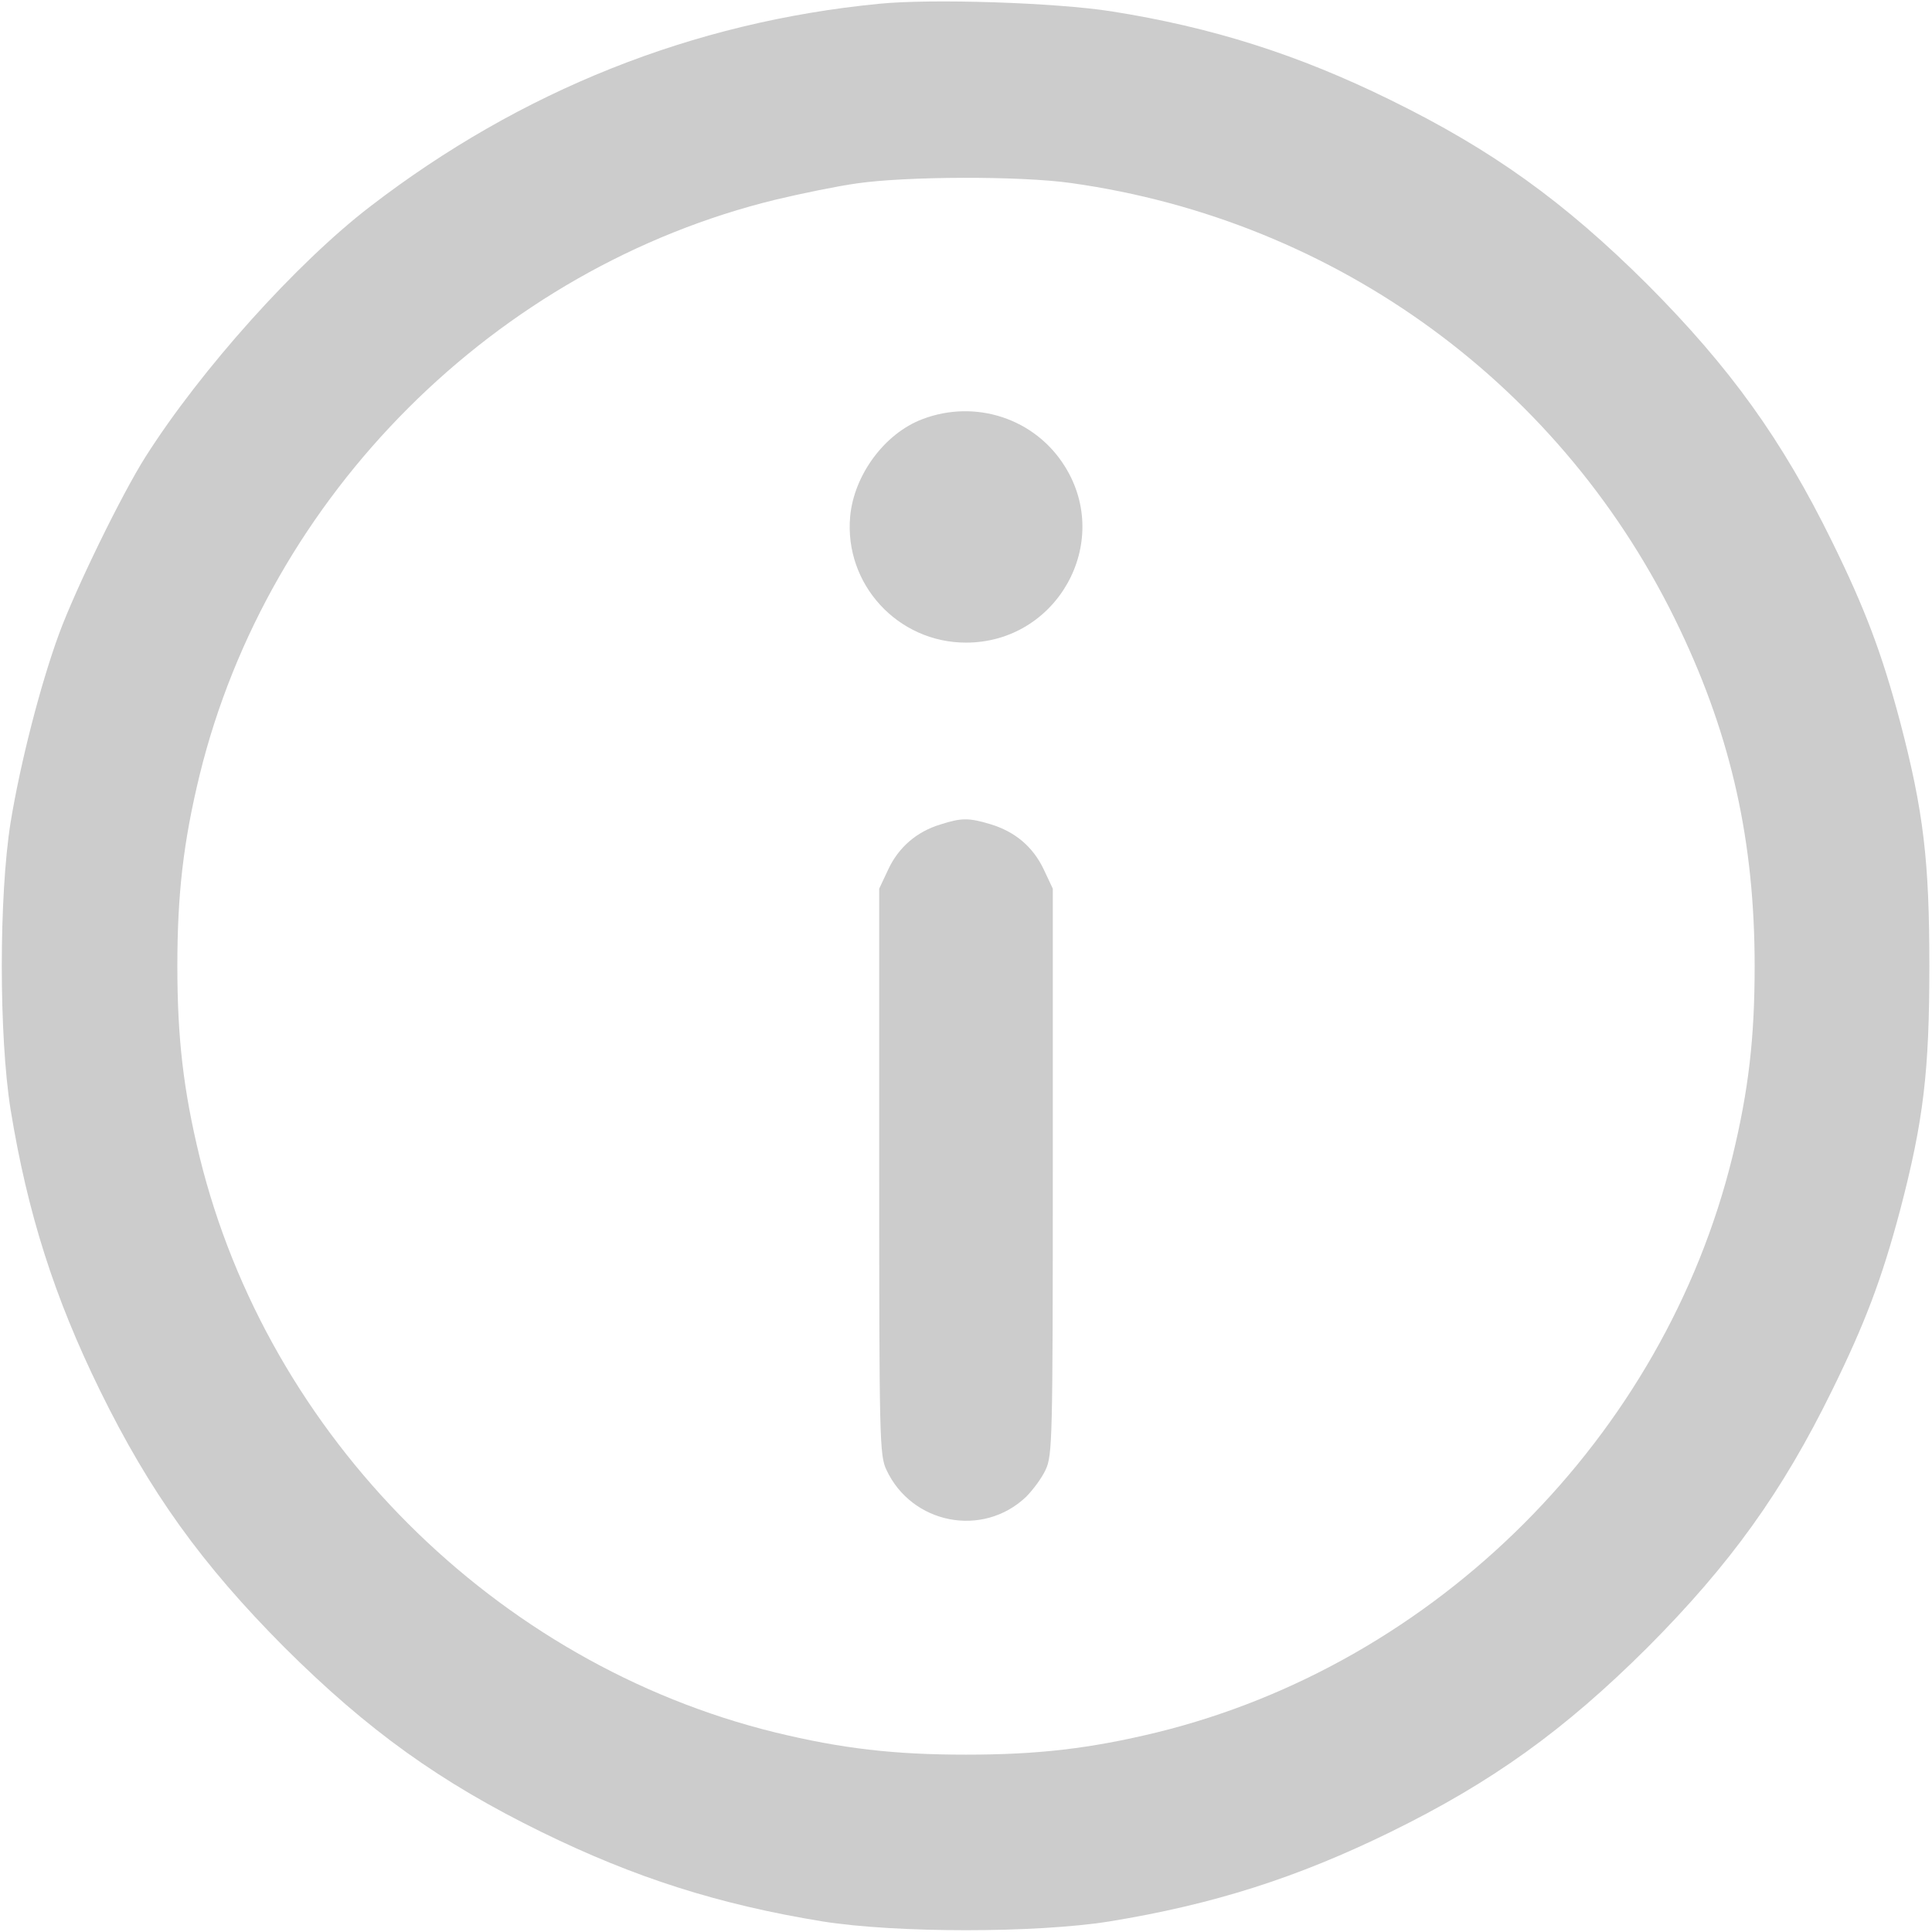
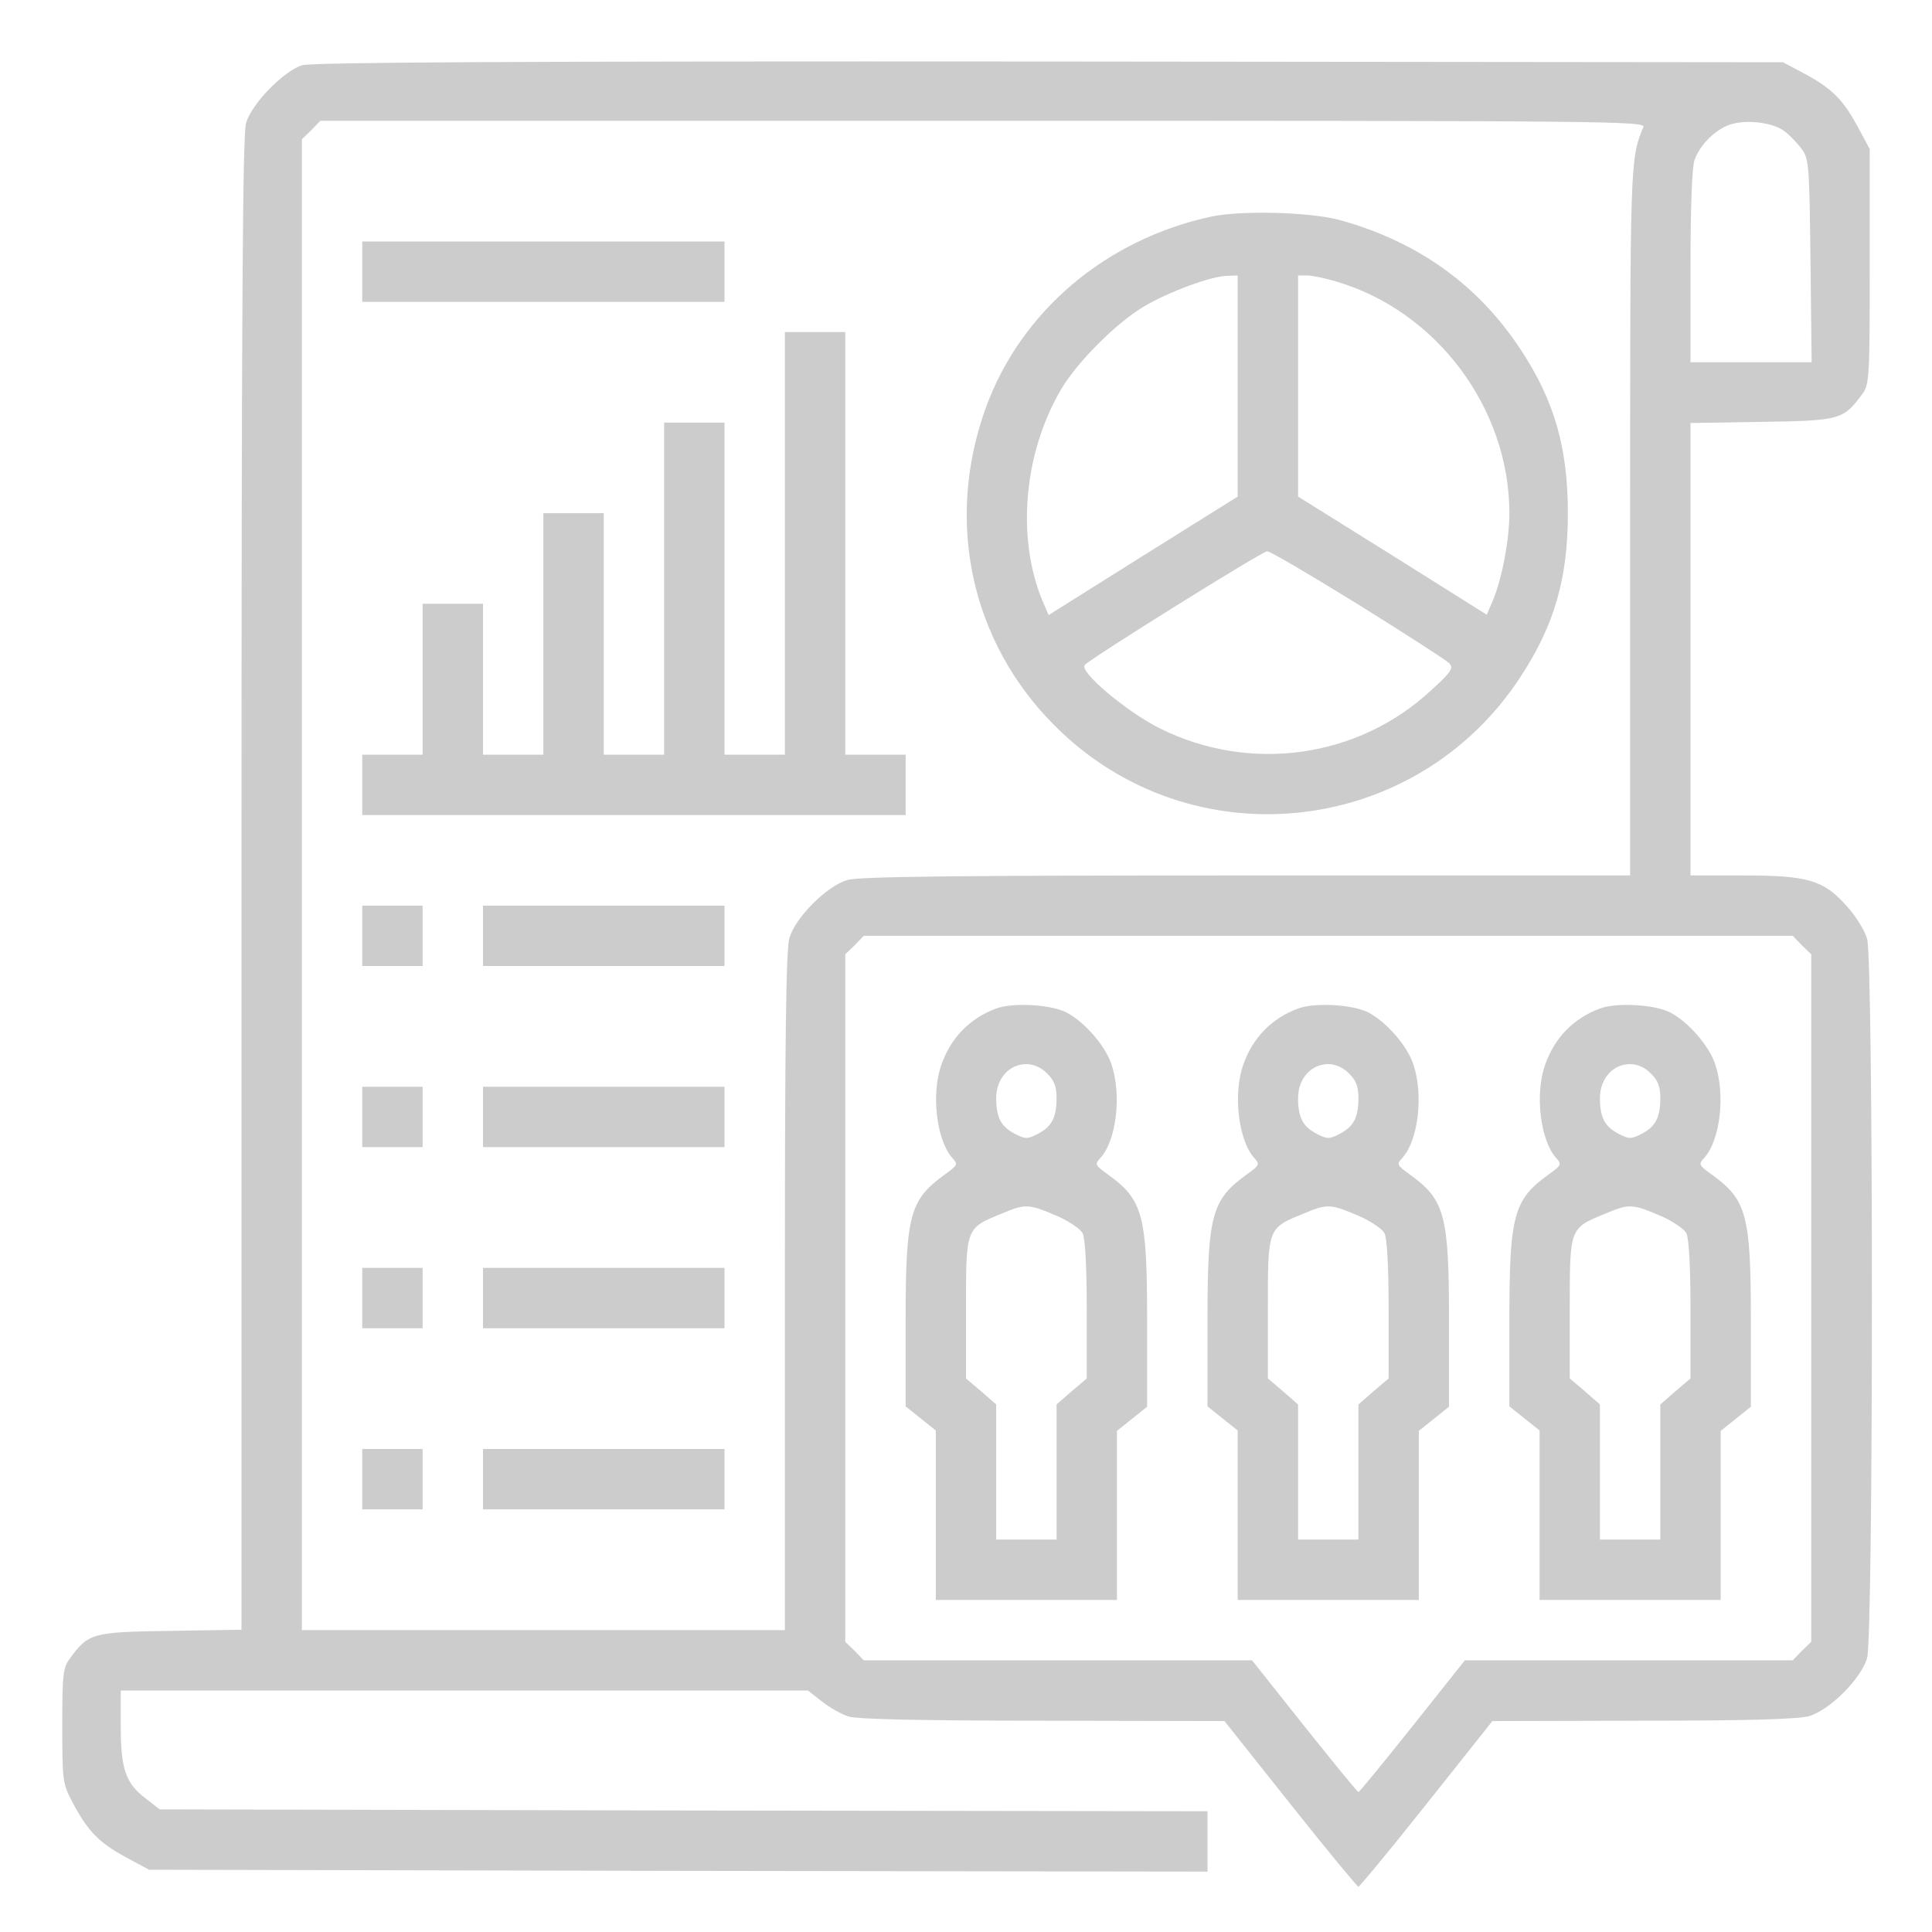
<svg xmlns="http://www.w3.org/2000/svg" version="1.0" width="25px" height="25px" viewBox="0 0 512 512" preserveAspectRatio="xMidYMid meet">
  <g transform="translate(0,512) scale(0.1,-0.1)" fill="#CCCCCC" stroke="none">
-     <path d="M2330 5110 c-494 -48 -950 -230 -1350 -538 -195 -150 -448 -432 -594 -662 -63 -99 -186 -351 -230 -471 -49 -134 -102 -340 -128 -499 -31 -195 -31 -565 0 -760 45 -276 116 -498 237 -745 132 -269 269 -460 489 -681 221 -220 412 -357 681 -489 247 -121 469 -192 745 -237 195 -31 565 -31 760 0 276 45 498 116 745 237 269 132 460 269 681 489 220 221 357 412 489 681 88 179 132 296 180 476 63 240 78 371 78 649 0 278 -15 409 -78 649 -48 180 -92 297 -180 476 -132 269 -269 460 -489 681 -221 220 -412 357 -681 489 -246 121 -474 193 -740 235 -147 23 -475 34 -615 20z m508 -475 c707 -99 1309 -540 1614 -1183 137 -288 198 -564 198 -892 0 -191 -16 -329 -59 -506 -182 -741 -784 -1343 -1525 -1525 -177 -43 -315 -59 -506 -59 -191 0 -329 16 -506 59 -741 182 -1343 784 -1525 1525 -43 177 -59 315 -59 506 0 191 16 329 59 506 182 742 784 1344 1527 1525 67 16 164 36 215 43 131 19 432 20 567 1z" />
-     <path d="M2444 4009 c-100 -38 -181 -148 -191 -258 -16 -179 126 -334 307 -334 241 0 389 264 262 467 -79 127 -237 179 -378 125z" />
-     <path d="M2492 2935 c-63 -19 -111 -61 -138 -119 l-24 -51 0 -750 c0 -709 1 -752 19 -790 67 -144 255 -181 370 -72 18 18 42 50 52 72 18 38 19 81 19 790 l0 750 -24 51 c-28 59 -75 100 -142 120 -57 17 -76 17 -132 -1z" />
+     <path d="M800 4947 c-49 -16 -133 -102 -148 -153 -9 -32 -12 -495 -12 -2017 l0 -1976 -189 -3 c-207 -3 -216 -6 -265 -72 -19 -25 -21 -42 -21 -179 0 -146 1 -154 27 -203 40 -76 70 -107 140 -145 l63 -34 1403 -3 1402 -2 0 80 0 80 -1388 2 -1389 3 -37 29 c-53 40 -66 78 -66 191 l0 95 911 0 910 0 37 -29 c20 -16 52 -34 71 -40 23 -7 187 -11 515 -11 l481 -1 174 -219 c96 -121 178 -220 181 -220 3 0 85 99 181 220 l174 219 399 1 c282 0 411 4 440 12 55 16 138 99 154 154 17 59 17 1849 0 1906 -6 22 -31 62 -55 88 -61 68 -102 80 -275 80 l-138 0 0 599 0 600 189 3 c207 3 216 6 265 72 20 26 21 40 21 339 l0 312 -34 63 c-38 70 -69 100 -145 140 l-51 27 -1945 2 c-1401 1 -1955 -2 -1980 -10z m3555 -164 c-35 -84 -35 -89 -35 -1045 l0 -938 -1016 0 c-769 0 -1027 -3 -1058 -12 -55 -16 -138 -99 -154 -154 -9 -31 -12 -263 -12 -938 l0 -896 -640 0 -640 0 0 1975 0 1976 25 24 24 25 1757 0 c1669 0 1756 -1 1749 -17z m373 -10 c14 -10 35 -32 46 -47 20 -26 21 -43 24 -297 l3 -269 -161 0 -160 0 0 254 c0 156 4 266 11 283 14 37 47 72 84 89 40 19 119 12 153 -13z m47 -2158 l25 -24 0 -911 0 -911 -25 -24 -24 -25 -435 0 -434 0 -139 -175 c-76 -95 -140 -174 -143 -174 -3 0 -67 79 -143 174 l-139 175 -514 0 -515 0 -24 25 -25 24 0 911 0 911 25 24 24 25 1231 0 1231 0 24 -25z" />
+     <path d="M3210 4546 c-279 -60 -505 -251 -598 -508 -108 -300 -39 -620 184 -842 359 -359 956 -296 1234 131 89 136 125 259 125 433 0 174 -36 298 -124 432 -113 173 -274 288 -481 345 -78 21 -260 26 -340 9z m70 -449 l0 -293 -251 -157 -250 -157 -16 37 c-70 168 -50 393 49 561 42 72 148 178 220 220 64 38 179 81 221 81 l27 1 0 -293z m261 277 c266 -78 459 -336 459 -614 0 -72 -20 -175 -44 -232 l-16 -37 -250 157 -250 156 0 293 0 293 23 0 c13 0 48 -7 78 -16z m57 -855 c125 -78 234 -148 242 -156 13 -13 8 -22 -48 -73 -193 -179 -478 -219 -717 -101 -90 45 -217 152 -200 169 18 19 470 301 483 301 7 1 115 -63 240 -140z" />
+     <path d="M960 4400 l0 -80 480 0 480 0 0 80 0 80 -480 0 -480 0 0 -80z" />
+     <path d="M2080 3680 l0 -560 -80 0 -80 0 0 440 0 440 -80 0 -80 0 0 -440 0 -440 -80 0 -80 0 0 320 0 320 -80 0 -80 0 0 -320 0 -320 -80 0 -80 0 0 200 0 200 -80 0 -80 0 0 -200 0 -200 -80 0 -80 0 0 -80 0 -80 720 0 720 0 0 80 0 80 -80 0 -80 0 0 560 0 560 -80 0 -80 0 0 -560z" />
+     <path d="M960 2640 l0 -80 80 0 80 0 0 80 0 80 -80 0 -80 0 0 -80z" />
+     <path d="M1280 2640 l0 -80 320 0 320 0 0 80 0 80 -320 0 -320 0 0 -80z" />
+     <path d="M960 2160 l0 -80 80 0 80 0 0 80 0 80 -80 0 -80 0 0 -80z" />
+     <path d="M1280 2160 l0 -80 320 0 320 0 0 80 0 80 -320 0 -320 0 0 -80z" />
+     <path d="M960 1680 l0 -80 80 0 80 0 0 80 0 80 -80 0 -80 0 0 -80z" />
+     <path d="M1280 1680 l0 -80 320 0 320 0 0 80 0 80 -320 0 -320 0 0 -80z" />
+     <path d="M960 1200 l0 -80 80 0 80 0 0 80 0 80 -80 0 -80 0 0 -80z" />
+     <path d="M1280 1200 l0 -80 320 0 320 0 0 80 0 80 -320 0 -320 0 0 -80z" />
+     <path d="M2639 2447 c-69 -26 -119 -77 -144 -148 -28 -78 -13 -201 29 -248 15 -16 14 -19 -18 -42 -95 -68 -106 -107 -106 -389 l0 -227 40 -32 40 -32 0 -224 0 -225 240 0 240 0 0 224 0 224 40 32 40 32 0 228 c0 282 -11 321 -106 389 -32 23 -33 26 -18 42 43 47 57 169 29 250 -17 49 -71 111 -119 136 -41 21 -142 27 -187 10z m136 -172 c19 -18 25 -35 25 -65 0 -52 -13 -76 -50 -95 -27 -14 -33 -14 -60 0 -37 19 -50 43 -50 95 0 51 34 90 80 90 19 0 40 -9 55 -25z m32 -380 c28 -13 56 -32 62 -43 7 -13 11 -91 11 -203 l0 -182 -40 -34 -40 -35 0 -179 0 -179 -80 0 -80 0 0 179 0 179 -40 35 -40 34 0 185 c0 215 -1 213 95 252 64 27 71 26 152 -9z" />
+     <path d="M3439 2447 c-69 -26 -119 -77 -144 -148 -28 -78 -13 -201 29 -248 15 -16 14 -19 -18 -42 -95 -68 -106 -107 -106 -389 l0 -227 40 -32 40 -32 0 -224 0 -225 240 0 240 0 0 224 0 224 40 32 40 32 0 228 c0 282 -11 321 -106 389 -32 23 -33 26 -18 42 43 47 57 169 29 250 -17 49 -71 111 -119 136 -41 21 -142 27 -187 10z m136 -172 c19 -18 25 -35 25 -65 0 -52 -13 -76 -50 -95 -27 -14 -33 -14 -60 0 -37 19 -50 43 -50 95 0 51 34 90 80 90 19 0 40 -9 55 -25z m32 -380 c28 -13 56 -32 62 -43 7 -13 11 -91 11 -203 l0 -182 -40 -34 -40 -35 0 -179 0 -179 -80 0 -80 0 0 179 0 179 -40 35 -40 34 0 185 c0 215 -1 213 95 252 64 27 71 26 152 -9z" />
+     <path d="M4239 2447 c-69 -26 -119 -77 -144 -148 -28 -78 -13 -201 29 -248 15 -16 14 -19 -18 -42 -95 -68 -106 -107 -106 -389 l0 -227 40 -32 40 -32 0 -224 0 -225 240 0 240 0 0 224 0 224 40 32 40 32 0 228 c0 282 -11 321 -106 389 -32 23 -33 26 -18 42 43 47 57 169 29 250 -17 49 -71 111 -119 136 -41 21 -142 27 -187 10z m136 -172 c19 -18 25 -35 25 -65 0 -52 -13 -76 -50 -95 -27 -14 -33 -14 -60 0 -37 19 -50 43 -50 95 0 51 34 90 80 90 19 0 40 -9 55 -25z m32 -380 c28 -13 56 -32 62 -43 7 -13 11 -91 11 -203 l0 -182 -40 -34 -40 -35 0 -179 0 -179 -80 0 -80 0 0 179 0 179 -40 35 -40 34 0 185 c0 215 -1 213 95 252 64 27 71 26 152 -9z" />
  </g>
</svg>
